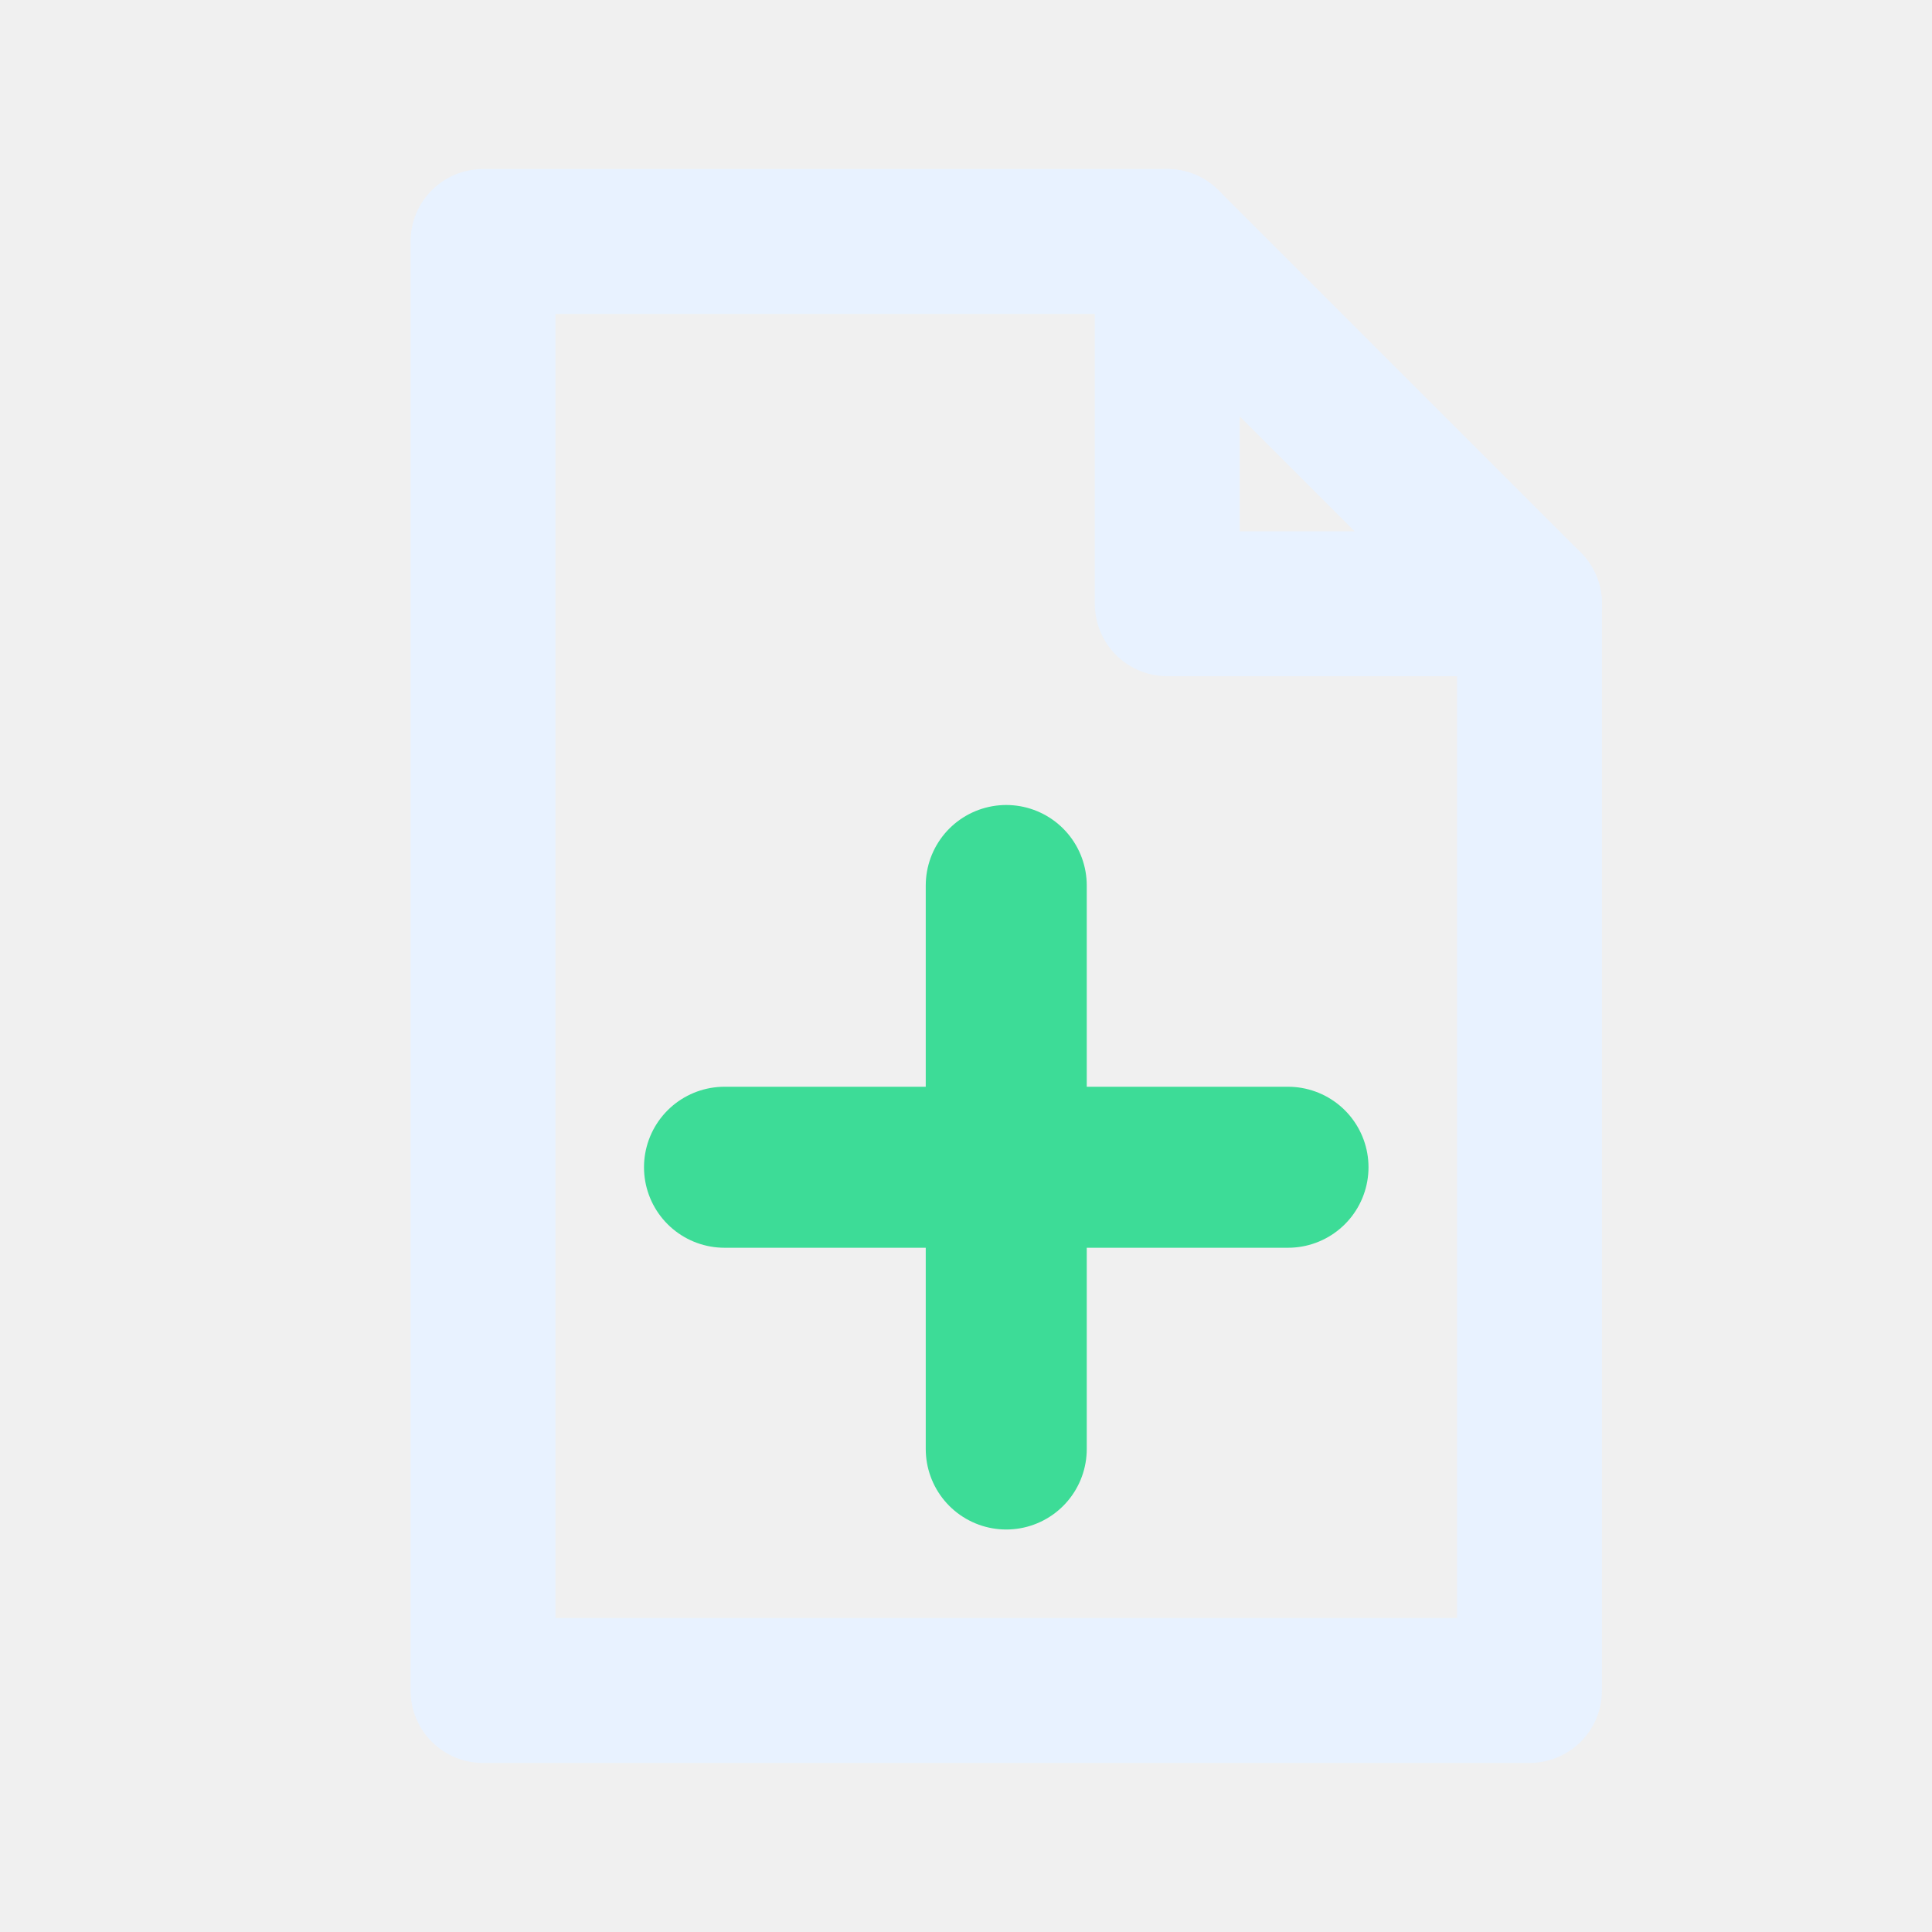
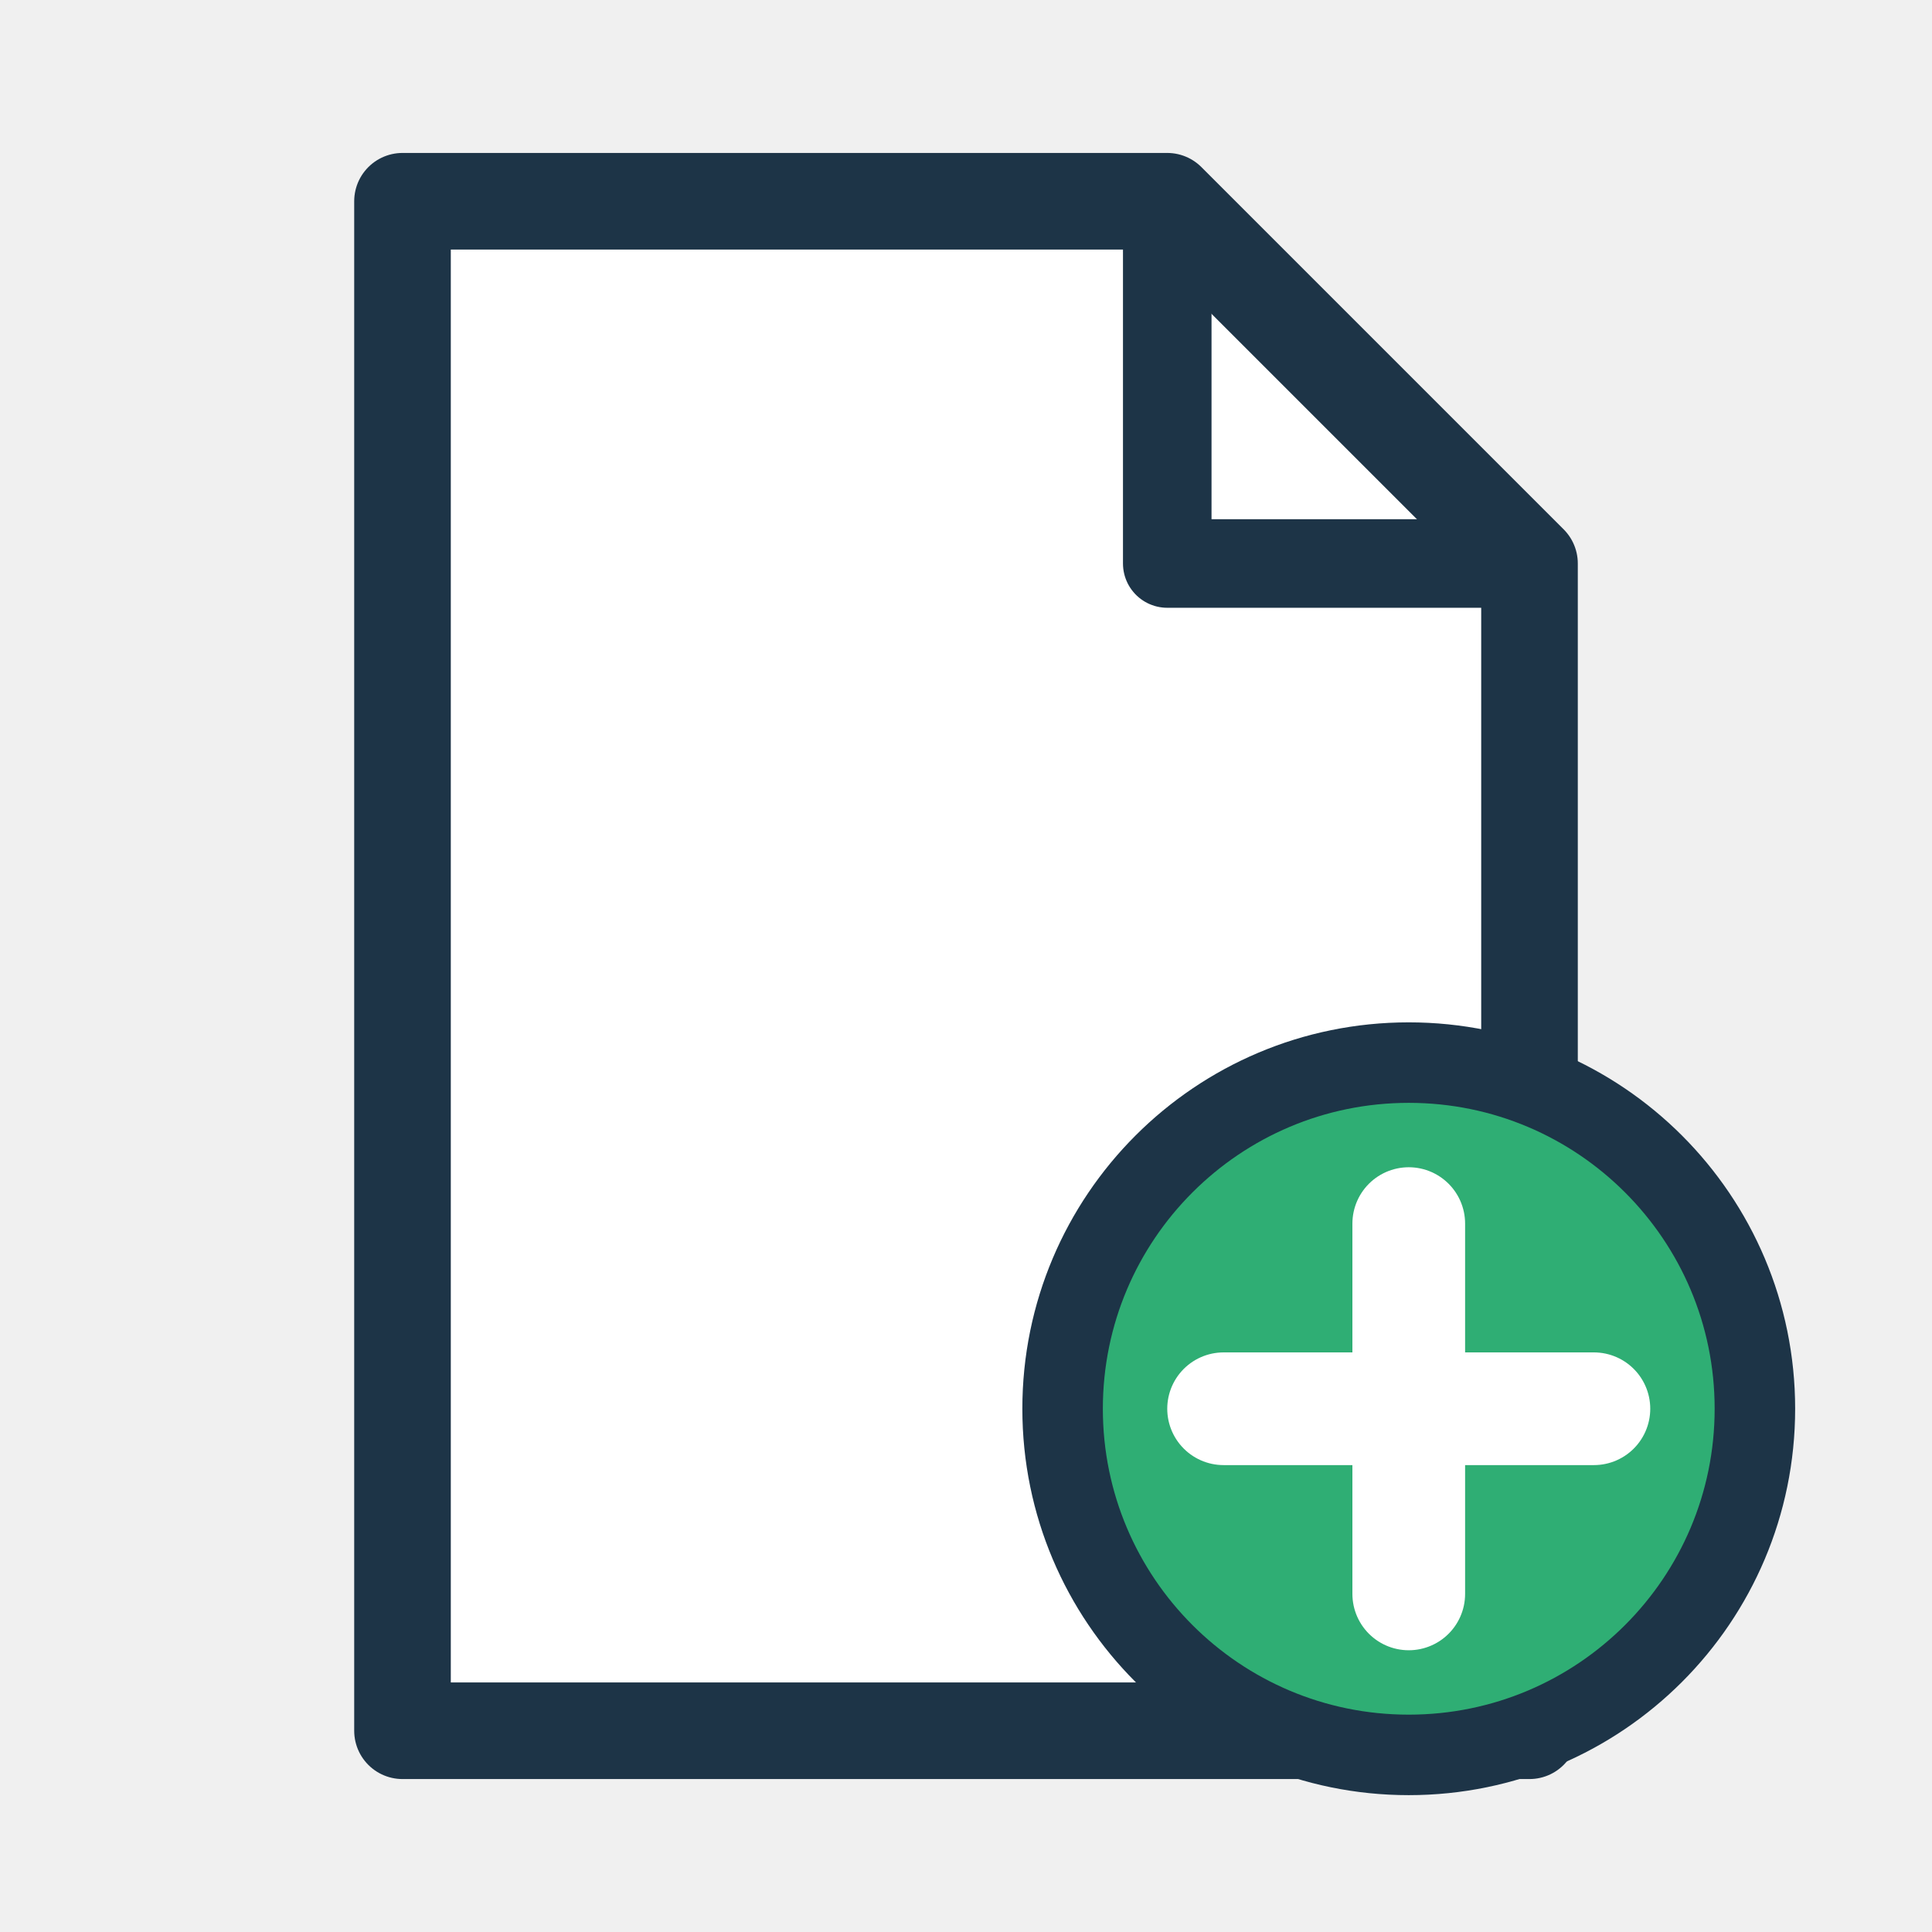
<svg xmlns="http://www.w3.org/2000/svg" viewBox="0 0 24 24">
-   <path d="M6 3 H14.5 L19 7.5 V21 H6 Z" fill="none" stroke="#e8f2ff" stroke-width="1.8" stroke-linecap="round" stroke-linejoin="round" />
-   <path d="M14.5 3 V7.5 H19" fill="none" stroke="#e8f2ff" stroke-width="1.8" stroke-linecap="round" stroke-linejoin="round" />
-   <path d="M12.5 11 V18 M9 14.5 H16" fill="none" stroke="#3ddc97" stroke-width="2" stroke-linecap="round" stroke-linejoin="round" />
+   <path d="M5 2.5 H14.5 L19 7 V21.5 H5 Z" fill="#ffffff" stroke="#1d3447" stroke-width="1.2" stroke-linejoin="round" stroke-linecap="round" />
+   <path d="M14.5 2.5 V7 H19" fill="none" stroke="#1d3447" stroke-width="1.1" stroke-linejoin="round" stroke-linecap="round" />
+   <circle cx="17.5" cy="17.5" r="4.3" fill="#2fae74" stroke="#1d3447" stroke-width="1" />
+   <path d="M17.5 15.2 V19.8 M15.2 17.5 H19.8" fill="none" stroke="#ffffff" stroke-width="1.4" stroke-linejoin="round" stroke-linecap="round" />
</svg>
